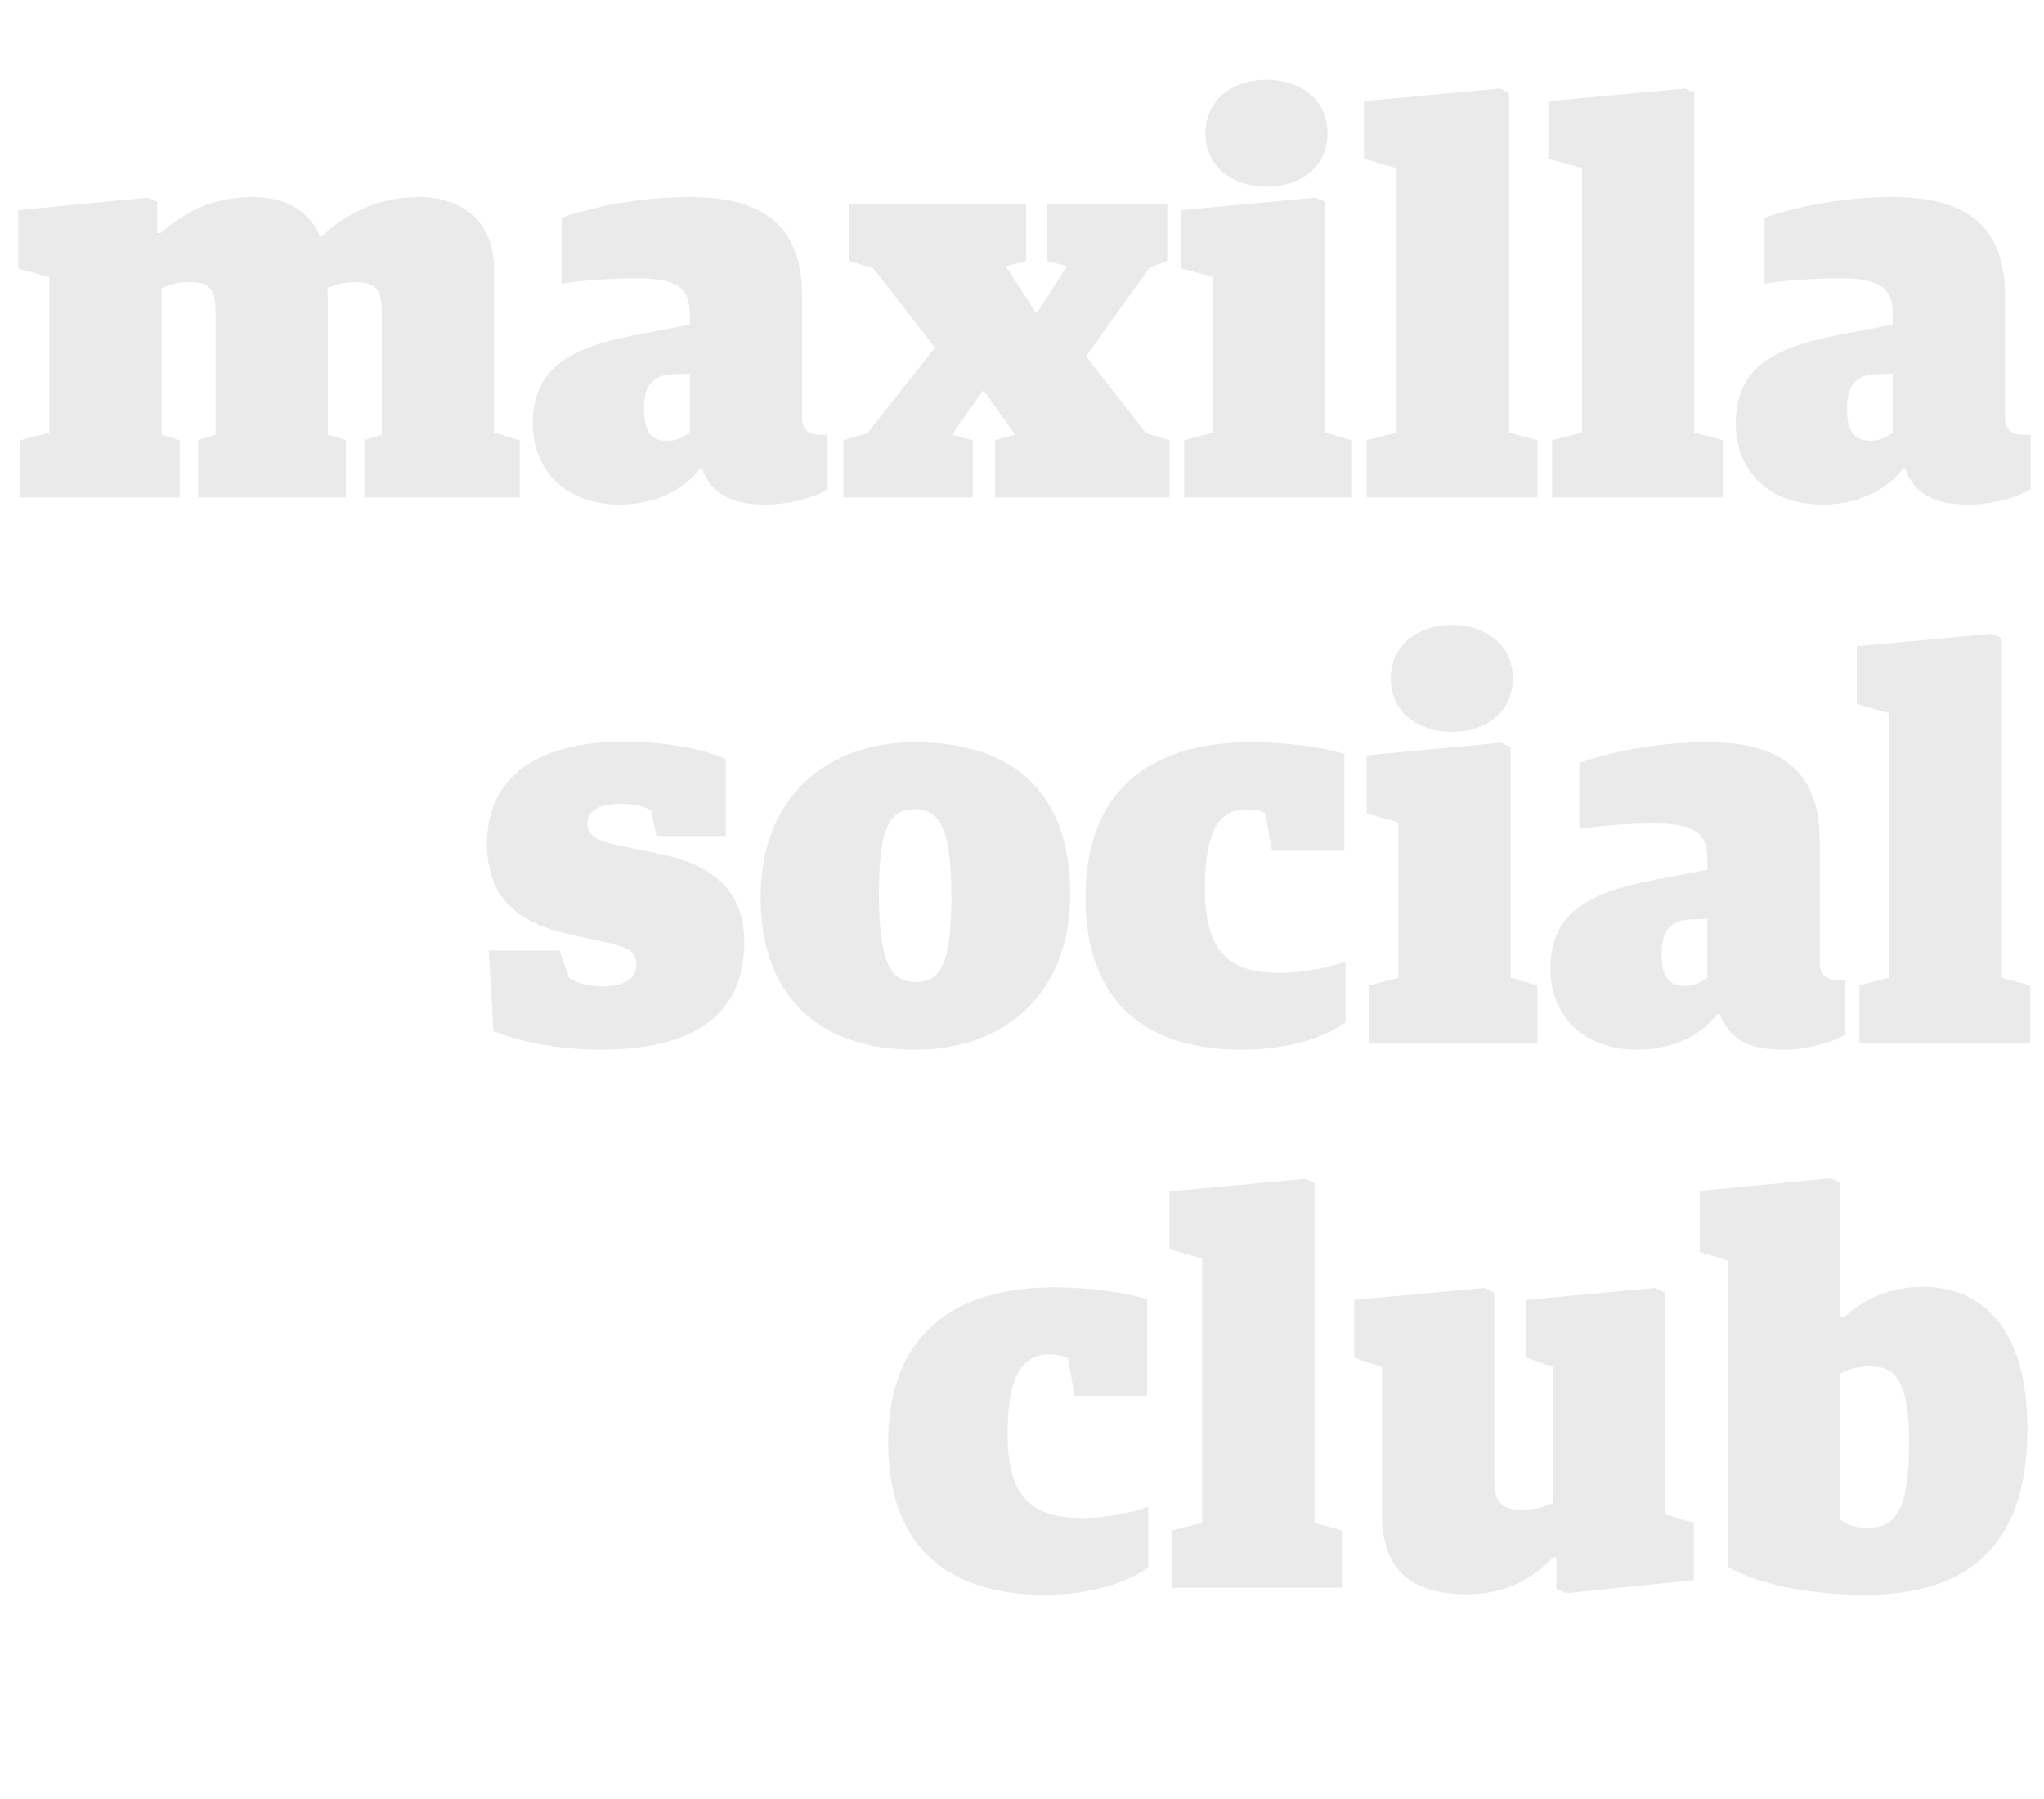
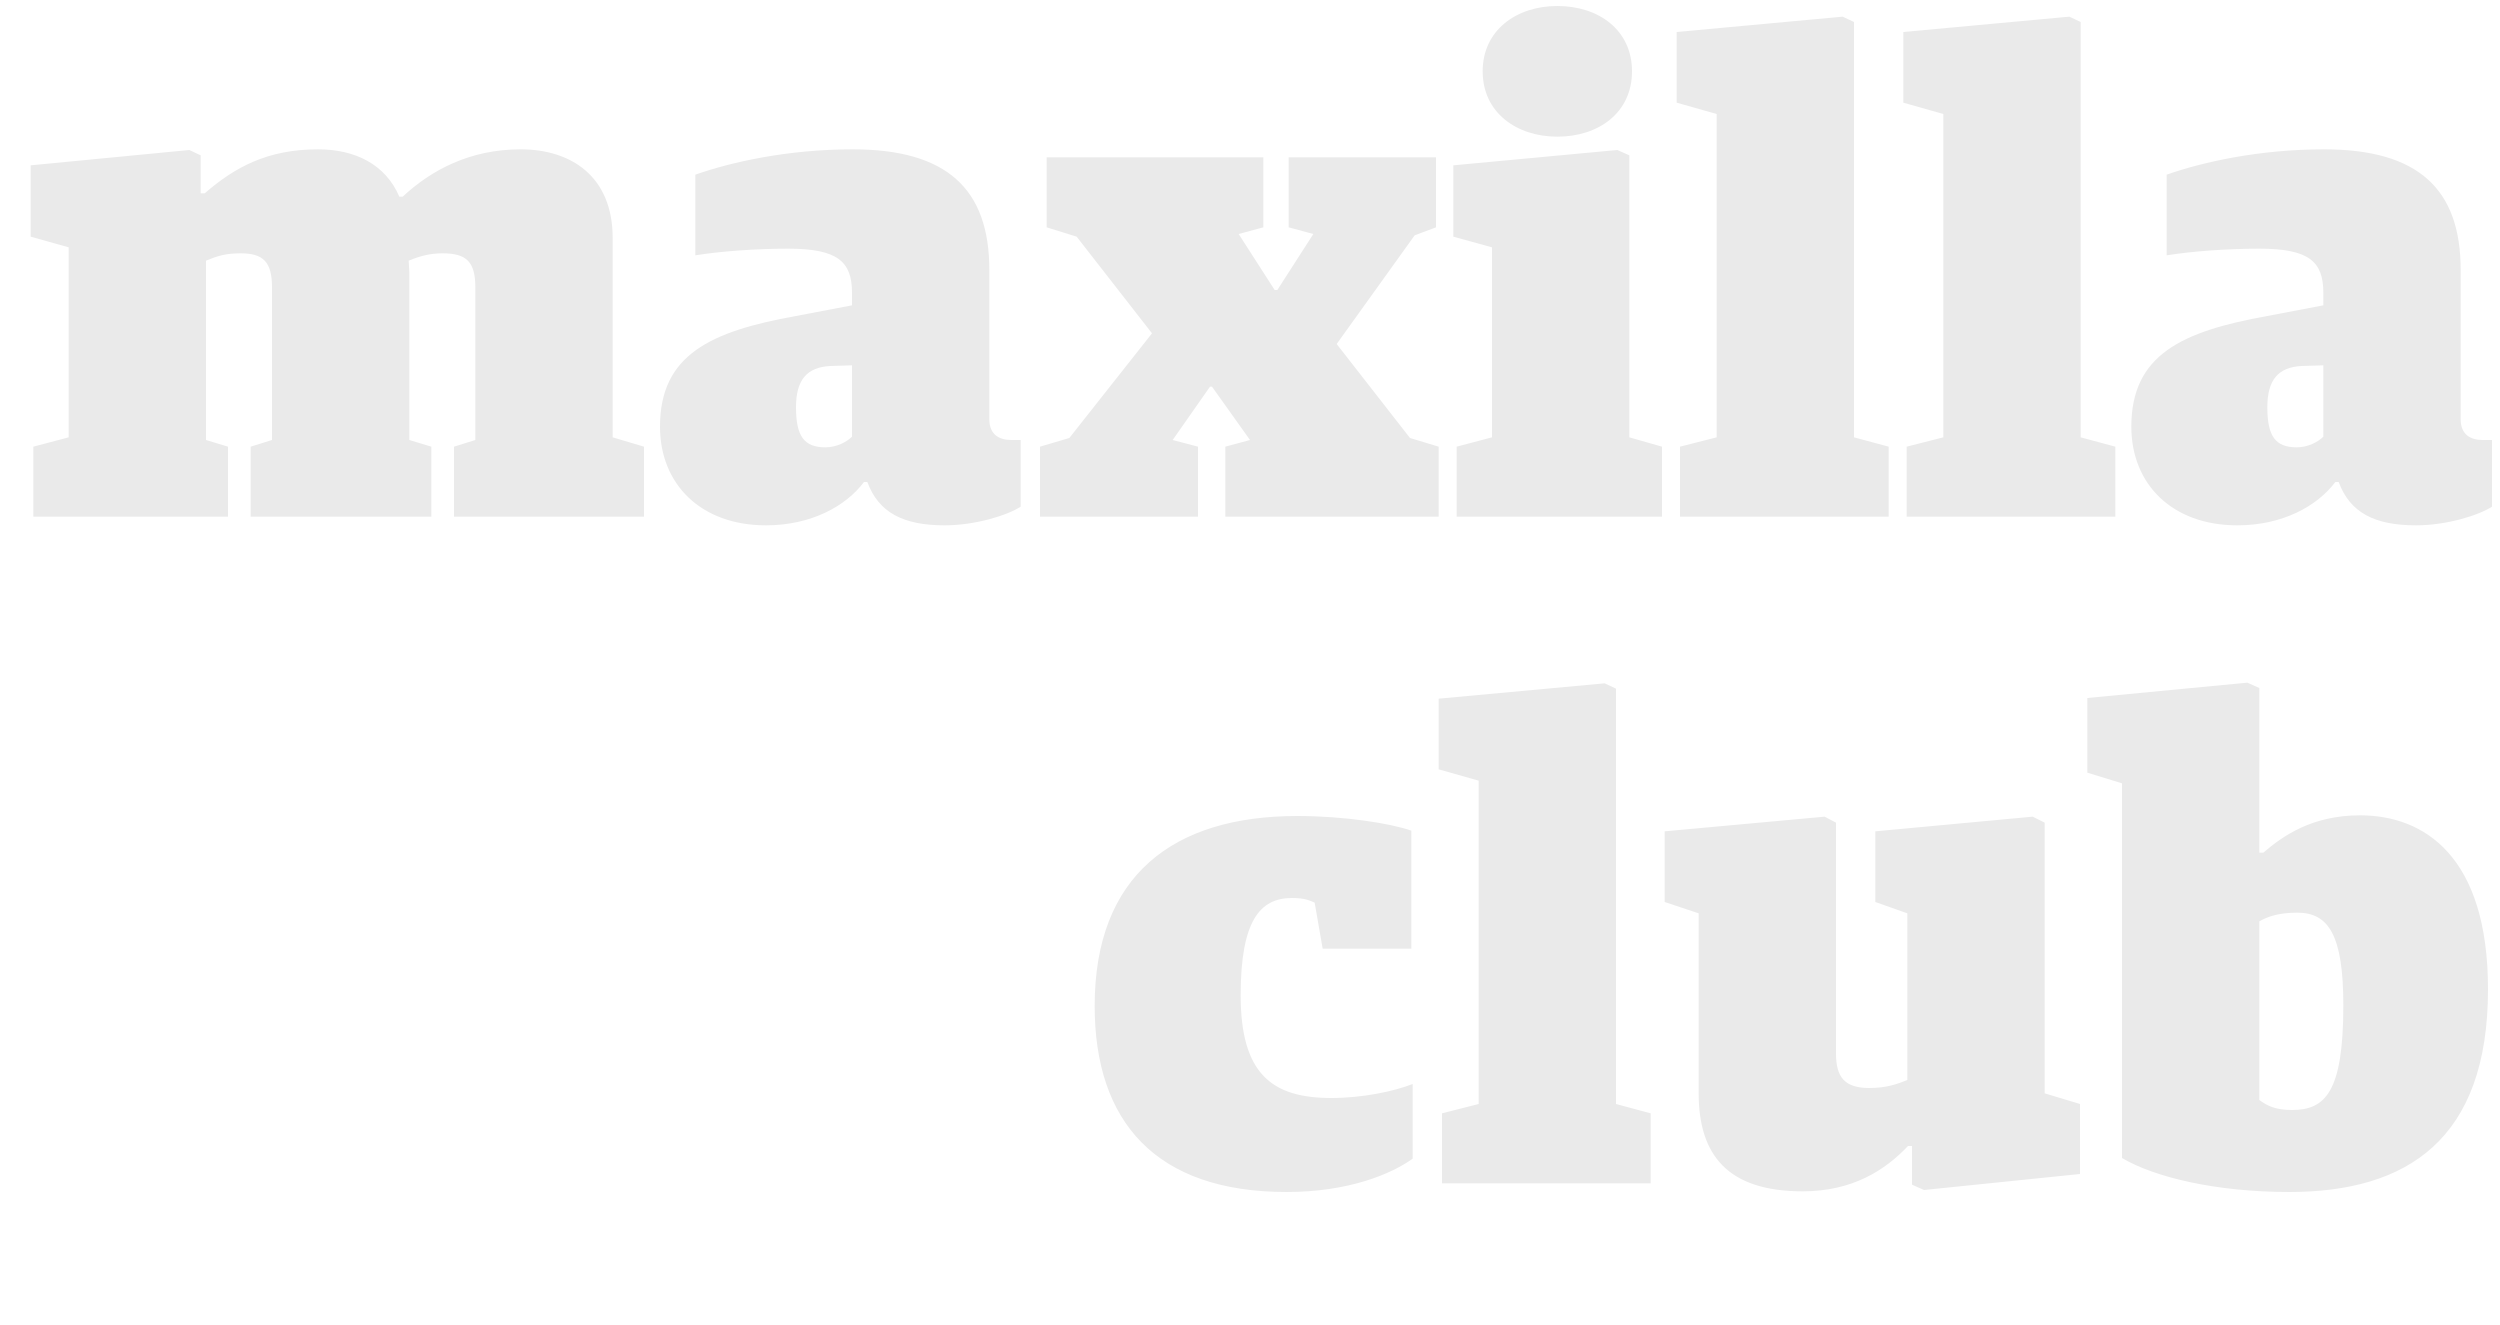
- <svg xmlns="http://www.w3.org/2000/svg" width="300px" height="264px" viewBox="0 0 300 264" version="1.1">
-   <defs />
-   <g id="Assets" stroke="none" stroke-width="1" fill="none" fill-rule="evenodd">
+ <svg xmlns="http://www.w3.org/2000/svg" width="300" height="159" viewBox="0 0 300 159">
+   <g id="Assets" fill="none" fill-rule="evenodd">
    <g id="floor-14-type-horizontal" fill="#EAEAEA">
-       <g id="maxilla-social-club" transform="translate(1, -6)">
-         <path d="M2,79 L25.36,79 L25.36,70.6 L22.72,69.8 L22.72,48.28 C24.08,47.72 25.04,47.4 26.88,47.4 C29.6,47.4 30.64,48.44 30.64,51.48 L30.64,69.8 L28.08,70.6 L28.08,79 L49.76,79 L49.76,70.6 L47.12,69.8 L47.12,49.72 C47.12,49.32 47.04,48.44 47.04,48.28 C48.4,47.72 49.6,47.4 51.12,47.4 C54,47.4 55.04,48.44 55.04,51.48 L55.04,69.8 L52.48,70.6 L52.48,79 L75.28,79 L75.28,70.6 L71.52,69.48 L71.52,45.56 C71.52,38.12 66.48,34.92 60.48,34.92 C54.4,34.92 49.76,37.4 46.32,40.6 L45.92,40.6 C44.24,36.68 40.56,34.92 36.16,34.92 C30.08,34.92 26.16,37.08 22.56,40.2 L22.08,40.2 L22.08,35.64 L20.72,35 L1.68,36.84 L1.68,45.4 L6.24,46.68 L6.24,69.48 L2,70.6 L2,79 Z M89.92,80.04 C82.08,80.04 77.2,75.08 77.2,68.2 C77.2,59.56 83.28,56.76 93.52,54.92 L100.24,53.64 L100.24,52.12 C100.24,48.36 98.48,46.84 92.56,46.84 C88.64,46.84 84.4,47.16 81.44,47.64 L81.44,37.96 C85.76,36.44 92.56,34.92 100.32,34.92 C111.6,34.92 116.72,39.64 116.72,49.4 L116.72,67.32 C116.72,69.16 117.92,69.8 119.36,69.8 L120.48,69.8 L120.48,77.8 C118.88,78.84 115.04,80.04 111.36,80.04 C106.4,80.04 103.44,78.52 102.08,74.84 L101.68,74.84 C99.52,77.72 95.36,80.04 89.92,80.04 Z M97.04,70.68 C98.4,70.68 99.6,70.04 100.24,69.4 L100.24,60.84 L97.6,60.92 C94.88,61.08 93.52,62.52 93.52,65.88 C93.52,69.32 94.48,70.68 97.04,70.68 Z M122.8,79 L141.76,79 L141.76,70.6 L138.72,69.8 L143.2,63.4 L143.44,63.4 L148,69.8 L145.04,70.6 L145.04,79 L170.64,79 L170.64,70.6 L167.2,69.56 L158.4,58.28 L167.76,45.24 L170.32,44.28 L170.32,35.88 L152.64,35.88 L152.64,44.28 L155.6,45.08 L151.28,51.8 L150.96,51.8 L146.64,45.08 L149.6,44.28 L149.6,35.88 L123.6,35.88 L123.6,44.28 L127.2,45.4 L136.24,57 L126.32,69.56 L122.8,70.6 L122.8,79 Z M172.8,79 L197.44,79 L197.44,70.6 L193.52,69.48 L193.52,35.64 L192.08,35 L172.4,36.84 L172.4,45.4 L177.04,46.68 L177.04,69.48 L172.8,70.6 L172.8,79 Z M184.88,33.4 C189.84,33.4 193.84,30.52 193.84,25.56 C193.84,20.6 189.84,17.72 184.88,17.72 C180,17.72 175.92,20.6 175.92,25.56 C175.92,30.52 180,33.4 184.88,33.4 Z M199.6,79 L224.64,79 L224.64,70.6 L220.48,69.48 L220.48,19.64 L219.12,19 L199.2,20.84 L199.2,29.32 L204,30.68 L204,69.48 L199.6,70.6 L199.6,79 Z M226.8,79 L251.84,79 L251.84,70.6 L247.68,69.48 L247.68,19.64 L246.32,19 L226.4,20.84 L226.4,29.32 L231.2,30.68 L231.2,69.48 L226.8,70.6 L226.8,79 Z M266.48,80.04 C258.64,80.04 253.76,75.08 253.76,68.2 C253.76,59.56 259.84,56.76 270.08,54.92 L276.8,53.64 L276.8,52.12 C276.8,48.36 275.04,46.84 269.12,46.84 C265.2,46.84 260.96,47.16 258,47.64 L258,37.96 C262.32,36.44 269.12,34.92 276.88,34.92 C288.16,34.92 293.28,39.64 293.28,49.4 L293.28,67.32 C293.28,69.16 294.48,69.8 295.92,69.8 L297.04,69.8 L297.04,77.8 C295.44,78.84 291.6,80.04 287.92,80.04 C282.96,80.04 280,78.52 278.64,74.84 L278.24,74.84 C276.08,77.72 271.92,80.04 266.48,80.04 Z M273.6,70.68 C274.96,70.68 276.16,70.04 276.8,69.4 L276.8,60.84 L274.16,60.92 C271.44,61.08 270.08,62.52 270.08,65.88 C270.08,69.32 271.04,70.68 273.6,70.68 Z M87.04,160.04 C102.16,160.04 108.24,153.88 108.24,144.28 C108.24,137.64 104.72,133.08 95.84,131.32 L90.48,130.2 C86.56,129.4 85.2,128.68 85.2,126.76 C85.2,124.76 87.44,123.96 90.16,123.96 C92.32,123.96 93.68,124.44 94.56,124.92 L95.36,128.68 L105.52,128.68 L105.52,117.4 C101.84,115.72 96.08,114.84 90.64,114.84 C76.56,114.84 70.48,121 70.48,129.8 C70.48,137.72 74.88,141.56 83.2,143.24 L87.92,144.28 C91.2,145 92.4,145.64 92.4,147.56 C92.4,149.56 90.64,150.76 87.52,150.76 C85.28,150.76 83.44,150.12 82.56,149.56 L81.12,145.48 L70.72,145.48 L71.44,157.32 C76,159.16 82.08,160.04 87.04,160.04 Z M133.36,160.04 C118.48,160.04 110.64,151.48 110.64,137.72 C110.64,122.6 120.64,114.92 133.36,114.92 C148.24,114.92 156.08,122.92 156.08,137.16 C156.08,152.28 146,160.04 133.36,160.04 Z M133.44,150.12 C136.88,150.12 138.64,147.64 138.64,137.72 C138.64,127.16 136.72,124.76 133.28,124.76 C129.84,124.76 128,126.84 128,137.16 C128,147.72 129.92,150.12 133.44,150.12 Z M181.36,160.04 C188.8,160.04 193.92,157.88 196.48,156.04 L196.48,147.08 C194.24,147.96 190.48,148.76 186.72,148.76 C179.6,148.76 175.84,145.88 175.84,136.44 C175.84,127.48 178.16,124.76 182,124.76 C183.6,124.76 184.16,125.08 184.72,125.32 L185.68,130.84 L196.32,130.84 L196.32,116.68 C193.84,115.8 188.24,114.92 182.64,114.92 C167.76,114.92 158.32,122.04 158.32,137.72 C158.32,151.56 165.6,160.04 181.36,160.04 Z M200,159 L224.64,159 L224.64,150.6 L220.72,149.48 L220.72,115.64 L219.28,115 L199.6,116.84 L199.6,125.4 L204.24,126.68 L204.24,149.48 L200,150.6 L200,159 Z M212.08,113.4 C217.04,113.4 221.04,110.52 221.04,105.56 C221.04,100.6 217.04,97.72 212.08,97.72 C207.2,97.72 203.12,100.6 203.12,105.56 C203.12,110.52 207.2,113.4 212.08,113.4 Z M239.28,160.04 C231.44,160.04 226.56,155.08 226.56,148.2 C226.56,139.56 232.64,136.76 242.88,134.92 L249.6,133.64 L249.6,132.12 C249.6,128.36 247.84,126.84 241.92,126.84 C238,126.84 233.76,127.16 230.8,127.64 L230.8,117.96 C235.12,116.44 241.92,114.92 249.68,114.92 C260.96,114.92 266.08,119.64 266.08,129.4 L266.08,147.32 C266.08,149.16 267.28,149.8 268.72,149.8 L269.84,149.8 L269.84,157.8 C268.24,158.84 264.4,160.04 260.72,160.04 C255.76,160.04 252.8,158.52 251.44,154.84 L251.04,154.84 C248.88,157.72 244.72,160.04 239.28,160.04 Z M246.4,150.68 C247.76,150.68 248.96,150.04 249.6,149.4 L249.6,140.84 L246.96,140.92 C244.24,141.08 242.88,142.52 242.88,145.88 C242.88,149.32 243.84,150.68 246.4,150.68 Z M271.92,159 L296.96,159 L296.96,150.6 L292.8,149.48 L292.8,99.64 L291.44,99 L271.52,100.84 L271.52,109.32 L276.32,110.68 L276.32,149.48 L271.92,150.6 L271.92,159 Z M152.4,240.04 C159.84,240.04 164.96,237.88 167.52,236.04 L167.52,227.08 C165.28,227.96 161.52,228.76 157.76,228.76 C150.64,228.76 146.88,225.88 146.88,216.44 C146.88,207.48 149.2,204.76 153.04,204.76 C154.64,204.76 155.2,205.08 155.76,205.32 L156.72,210.84 L167.36,210.84 L167.36,196.68 C164.88,195.8 159.28,194.92 153.68,194.92 C138.8,194.92 129.36,202.04 129.36,217.72 C129.36,231.56 136.64,240.04 152.4,240.04 Z M171.04,239 L196.08,239 L196.08,230.6 L191.92,229.48 L191.92,179.64 L190.56,179 L170.64,180.84 L170.64,189.32 L175.44,190.68 L175.44,229.48 L171.04,230.6 L171.04,239 Z M214.32,239.96 C220.32,239.96 224.24,237.4 226.96,234.52 L227.44,234.52 L227.44,239.16 L228.88,239.8 L247.6,237.88 L247.6,229.48 L243.36,228.2 L243.36,195.72 L241.92,195 L223.04,196.76 L223.04,205.24 L226.88,206.6 L226.88,226.6 C225.68,227.08 224.4,227.56 222.32,227.56 C219.36,227.56 218.32,226.28 218.32,223.4 L218.32,195.72 L216.96,195 L197.76,196.76 L197.76,205.24 L201.84,206.6 L201.84,228.2 C201.84,235.64 205.36,239.96 214.32,239.96 Z M272.72,240.04 C263.92,240.04 256.56,238.28 252.64,235.96 L252.64,191 L248.48,189.72 L248.48,180.76 L267.68,178.92 L269.12,179.56 L269.12,199.32 L269.6,199.32 C271.92,197.32 275.44,194.84 281.2,194.84 C288.88,194.84 296.56,199.72 296.56,215.72 C296.56,233.8 286.8,240.04 272.72,240.04 Z M273.04,230.2 C277.04,230.2 279.2,228.04 279.2,217.64 C279.2,209.24 277.44,206.52 273.68,206.52 C271.6,206.52 270.24,206.92 269.12,207.56 L269.12,229 C270,229.64 270.96,230.2 273.04,230.2 Z" transform="translate(149.36, 128.88) rotate(-360) translate(-149.36, -128.88) " />
+       <g id="maxilla-social-club">
+         <path d="M4 62h23.36v-8.4l-2.64-.8V31.28c1.36-.56 2.32-.88 4.16-.88 2.72 0 3.76 1.04 3.76 4.08V52.8l-2.56.8V62h21.68v-8.4l-2.64-.8V32.72c0-.4-.08-1.28-.08-1.44 1.36-.56 2.56-.88 4.08-.88 2.88 0 3.92 1.04 3.92 4.08V52.8l-2.56.8V62h22.8v-8.4l-3.76-1.12V28.56c0-7.44-5.04-10.64-11.04-10.64-6.08 0-10.72 2.48-14.16 5.68h-.4c-1.68-3.92-5.36-5.68-9.76-5.68-6.08 0-10 2.16-13.6 5.28h-.48v-4.56L22.72 18 3.68 19.84v8.56l4.56 1.28v22.8L4 53.6V62zm87.92 1.04c-7.84 0-12.72-4.96-12.72-11.84 0-8.64 6.08-11.44 16.32-13.28l6.72-1.28v-1.52c0-3.76-1.76-5.28-7.68-5.28-3.92 0-8.16.32-11.12.8v-9.68c4.32-1.52 11.12-3.04 18.88-3.04 11.28 0 16.4 4.72 16.4 14.48v17.92c0 1.84 1.2 2.48 2.64 2.48h1.12v8c-1.6 1.04-5.44 2.24-9.12 2.24-4.96 0-7.92-1.52-9.28-5.2h-.4c-2.16 2.88-6.32 5.2-11.76 5.2zm7.12-9.36c1.36 0 2.56-.64 3.2-1.28v-8.56l-2.64.08c-2.72.16-4.08 1.6-4.08 4.96 0 3.44.96 4.8 3.52 4.8zM124.8 62h18.96v-8.4l-3.04-.8 4.48-6.4h.24l4.56 6.4-2.96.8V62h25.6v-8.4l-3.44-1.04-8.8-11.28 9.36-13.04 2.56-.96v-8.4h-17.68v8.4l2.96.8-4.32 6.72h-.32l-4.32-6.72 2.96-.8v-8.4h-26v8.4l3.6 1.12 9.04 11.6-9.92 12.56-3.52 1.04V62zm50 0h24.64v-8.4l-3.92-1.12V18.64l-1.44-.64-19.68 1.84v8.56l4.64 1.28v22.8l-4.24 1.12V62zm12.08-45.6c4.96 0 8.96-2.88 8.96-7.84s-4-7.84-8.96-7.84c-4.88 0-8.96 2.88-8.96 7.84s4.08 7.84 8.96 7.84zM201.6 62h25.04v-8.4l-4.16-1.12V2.64L221.12 2 201.2 3.84v8.48l4.8 1.36v38.8l-4.4 1.12V62zm27.2 0h25.04v-8.4l-4.16-1.12V2.64L248.32 2 228.4 3.84v8.48l4.8 1.36v38.8l-4.4 1.12V62zm39.68 1.04c-7.84 0-12.72-4.96-12.72-11.84 0-8.64 6.08-11.44 16.32-13.28l6.72-1.28v-1.52c0-3.76-1.76-5.28-7.68-5.28-3.92 0-8.16.32-11.12.8v-9.68c4.32-1.52 11.12-3.04 18.88-3.04 11.28 0 16.4 4.72 16.4 14.48v17.92c0 1.84 1.2 2.48 2.64 2.48h1.12v8c-1.6 1.04-5.44 2.24-9.12 2.24-4.96 0-7.92-1.52-9.28-5.2h-.4c-2.16 2.88-6.32 5.2-11.76 5.2zm7.12-9.36c1.36 0 2.56-.64 3.2-1.28v-8.56l-2.64.08c-2.72.16-4.08 1.6-4.08 4.96 0 3.44.96 4.8 3.52 4.8zm-121.2 89.36c7.44 0 12.56-2.16 15.12-4v-8.96c-2.24.88-6 1.68-9.76 1.68-7.12 0-10.88-2.88-10.88-12.32 0-8.96 2.32-11.68 6.16-11.68 1.6 0 2.16.32 2.72.56l.96 5.52h10.64V99.68c-2.48-.88-8.08-1.76-13.68-1.76-14.88 0-24.32 7.12-24.32 22.8 0 13.84 7.28 22.32 23.04 22.32zm18.64-1.04h25.04v-8.4l-4.16-1.12V82.64l-1.36-.64-19.92 1.84v8.48l4.8 1.36v38.8l-4.4 1.12v8.4zm43.28.96c6 0 9.92-2.56 12.64-5.44h.48v4.64l1.44.64 18.72-1.92v-8.4l-4.24-1.28V98.72l-1.44-.72-18.88 1.76v8.48l3.84 1.36v20c-1.2.48-2.48.96-4.56.96-2.96 0-4-1.28-4-4.16V98.72l-1.36-.72-19.2 1.76v8.48l4.08 1.36v21.6c0 7.44 3.52 11.76 12.48 11.76zm58.4.08c-8.8 0-16.16-1.76-20.08-4.08V94l-4.16-1.28v-8.96l19.2-1.84 1.44.64v19.76h.48c2.32-2 5.84-4.48 11.6-4.48 7.68 0 15.36 4.88 15.36 20.88 0 18.08-9.76 24.32-23.84 24.32zm.32-9.84c4 0 6.16-2.16 6.16-12.56 0-8.4-1.76-11.12-5.52-11.12-2.08 0-3.44.4-4.56 1.04V132c.88.64 1.84 1.2 3.92 1.2z" id="maxilla-club" />
      </g>
    </g>
  </g>
</svg>
